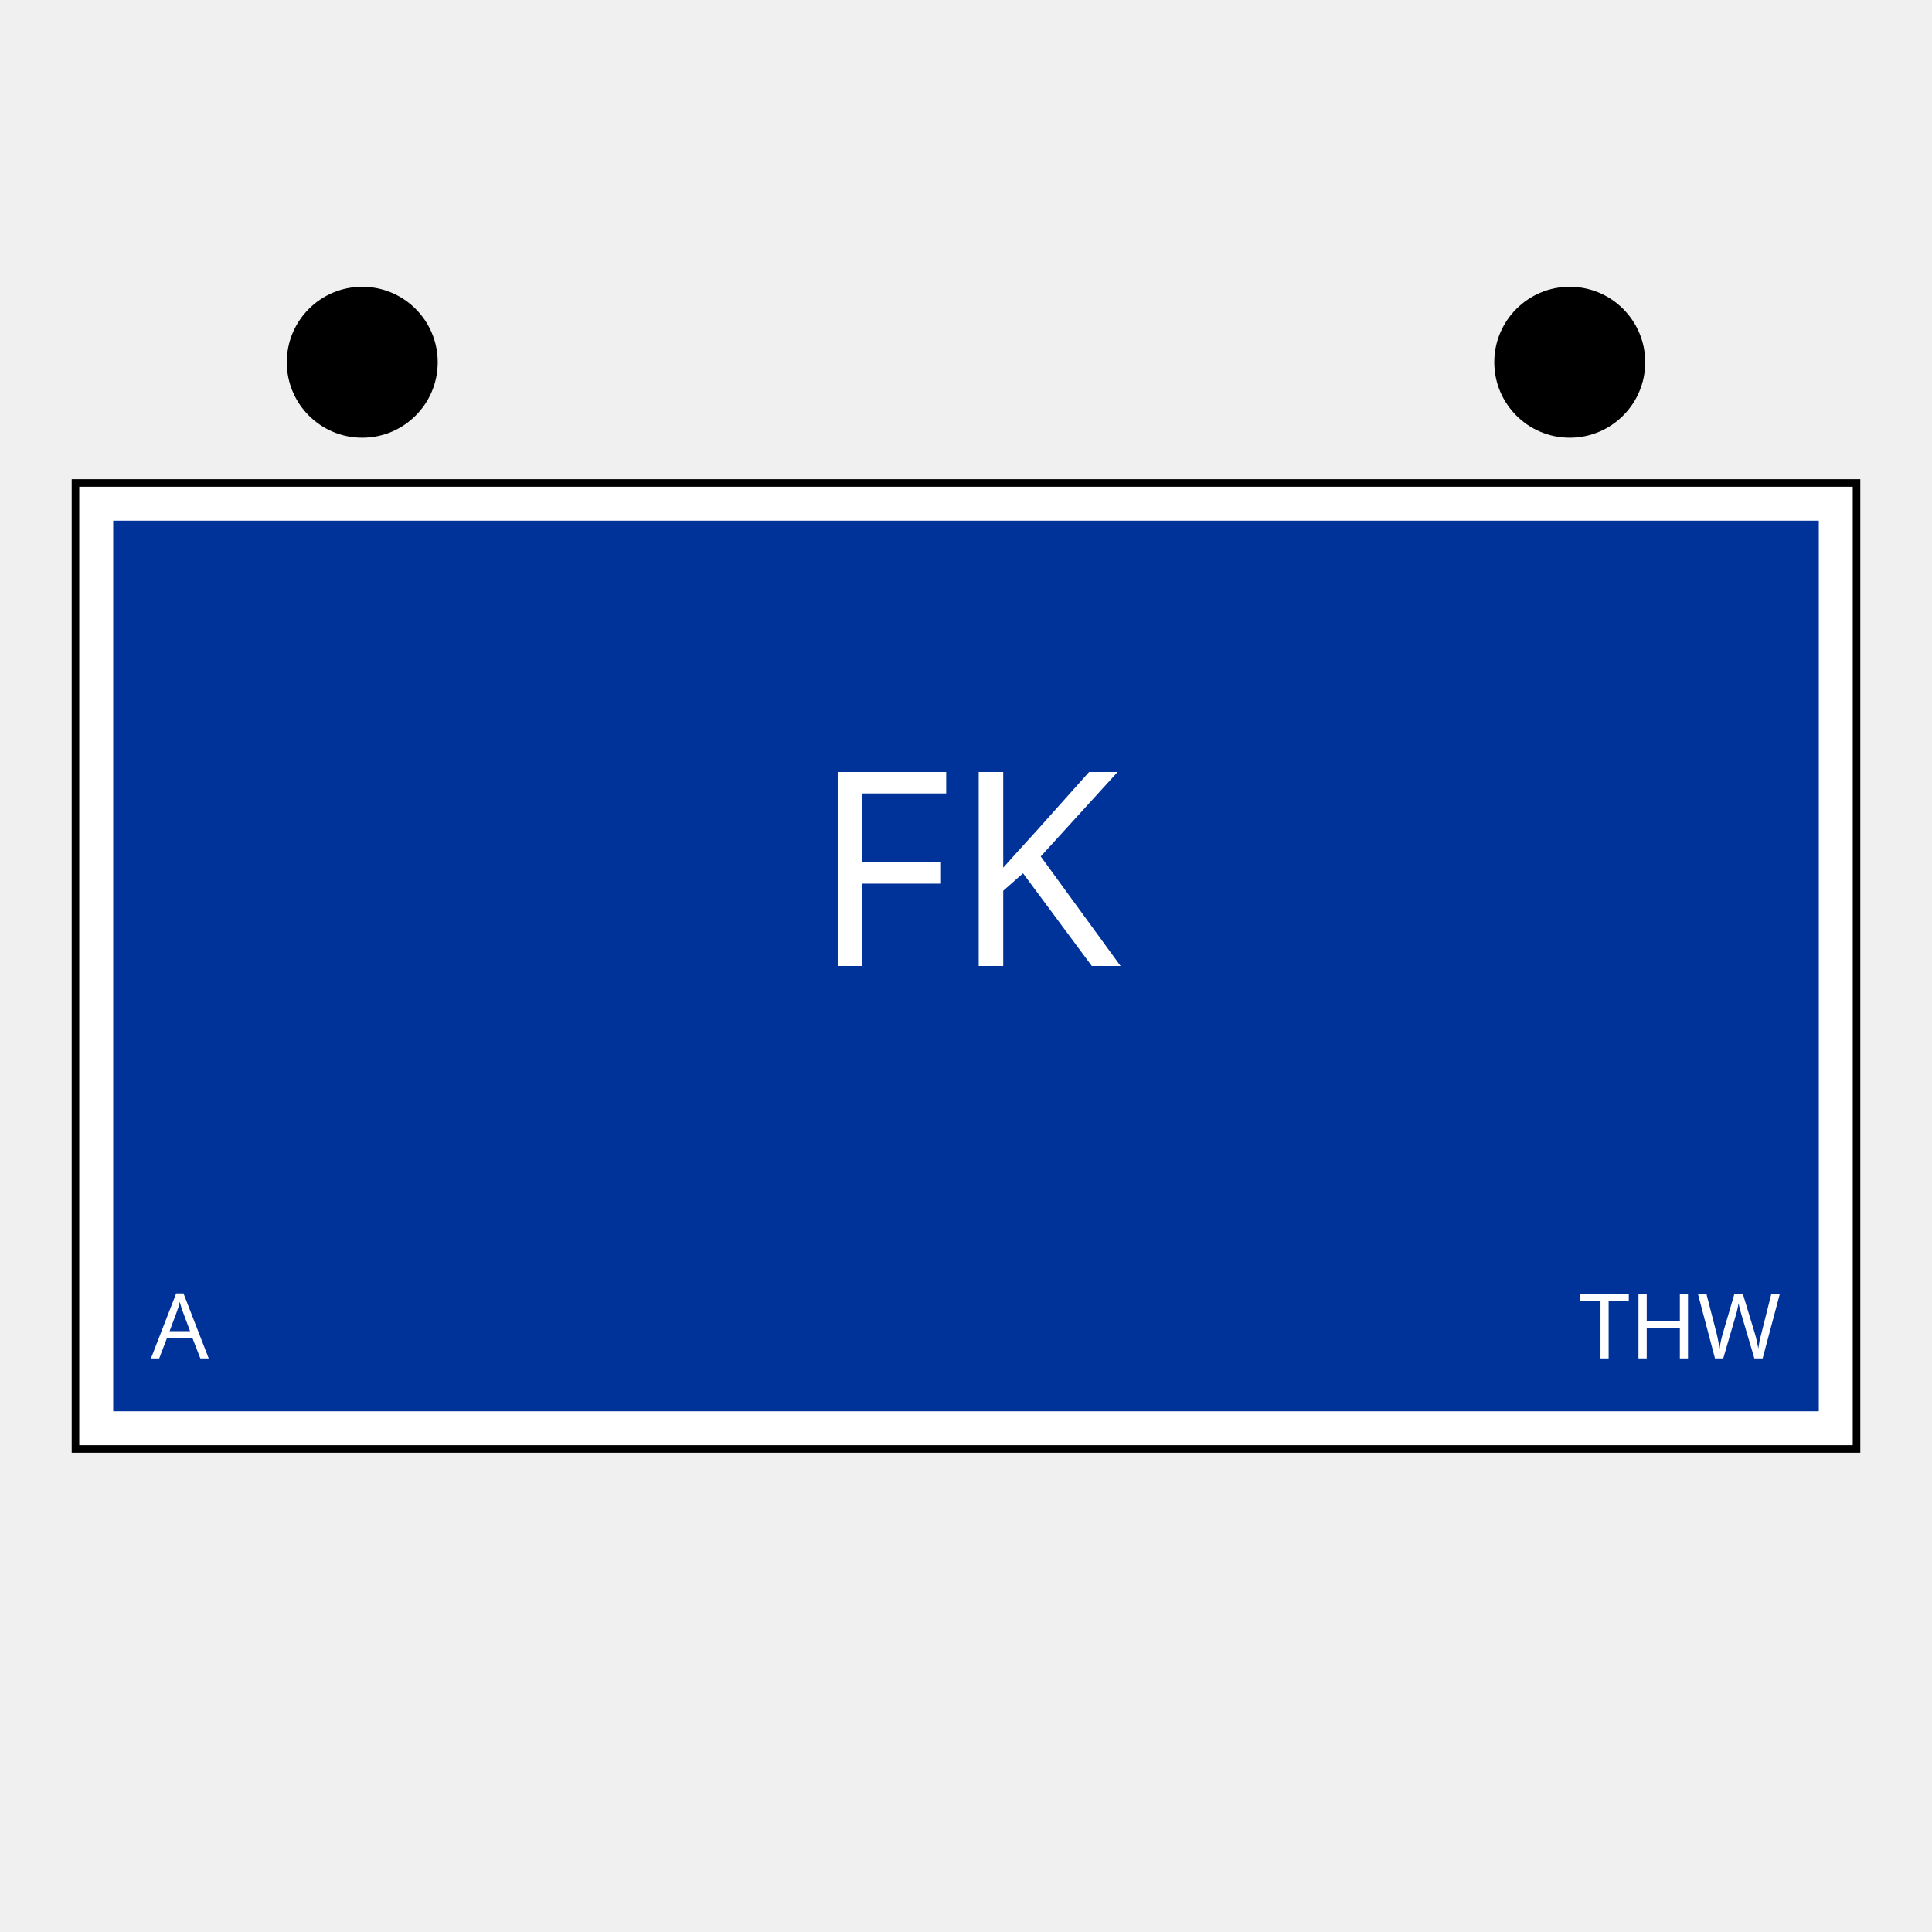
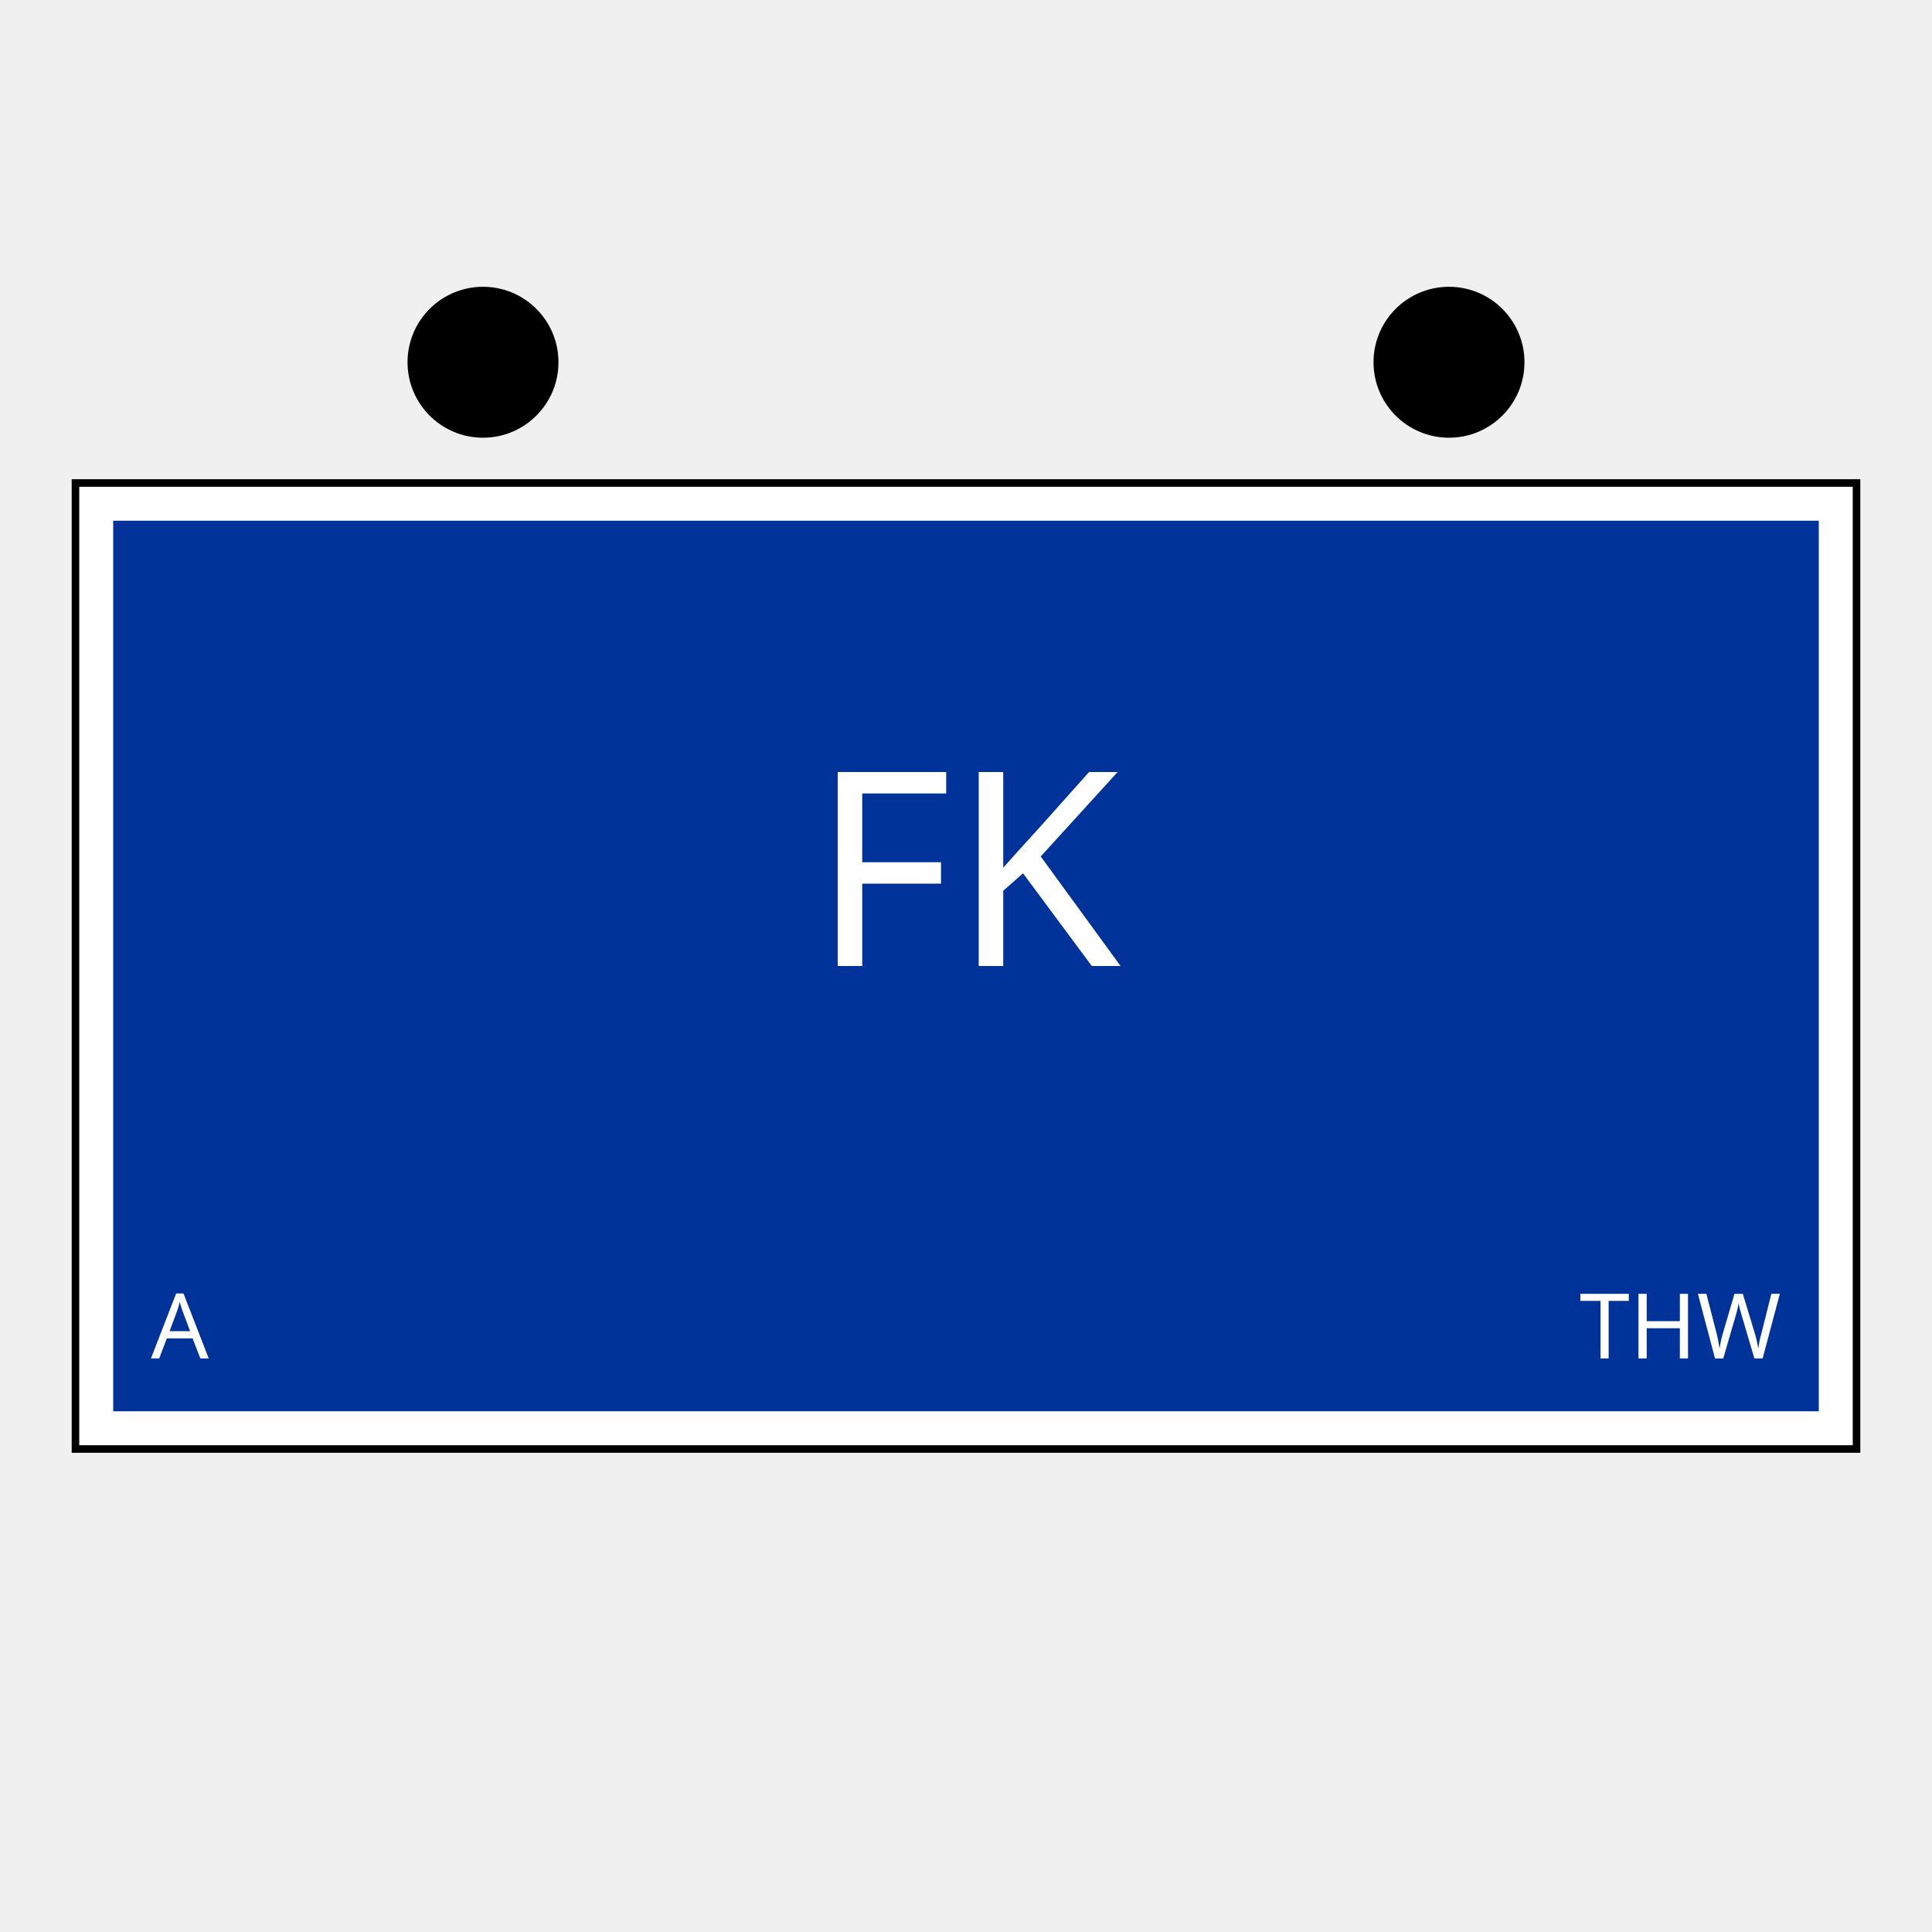
<svg xmlns="http://www.w3.org/2000/svg" version="1.1" width="256" height="256">
  <defs>
    <style type="text/css">
			@font-face {
				font-family: lubalin;
				src: url('LubalinGraphBoldBT.ttf');
			}
		</style>
    <clipPath id="symbol">
      <rect x="10" y="64" width="236" height="128" />
    </clipPath>
  </defs>
  <rect x="10" y="64" width="236" height="128" fill="#003399" stroke="#ffffff" stroke-width="10" clip-path="url(#symbol)" />
  <rect x="10" y="64" width="236" height="128" fill="none" stroke="#000000" stroke-width="1" />
-   <ellipse cx="48" cy="48" rx="10" ry="10" fill="#000000" />
-   <ellipse cx="208" cy="48" rx="10" ry="10" fill="#000000" />
+   <ellipse cx="64" cy="48" rx="10" ry="10" fill="#000000" />
+   <ellipse cx="192" cy="48" rx="10" ry="10" fill="#000000" />
  <text font-size="300%" fill="#ffffff" font-family="lubalin" alignment-baseline="central" text-anchor="middle" x="128" y="128">FK</text>
  <text fill="#ffffff" font-family="lubalin" text-anchor="start" x="20" y="180">A</text>
  <text fill="#ffffff" font-family="lubalin" text-anchor="end" x="236" y="180">THW</text>
</svg>
